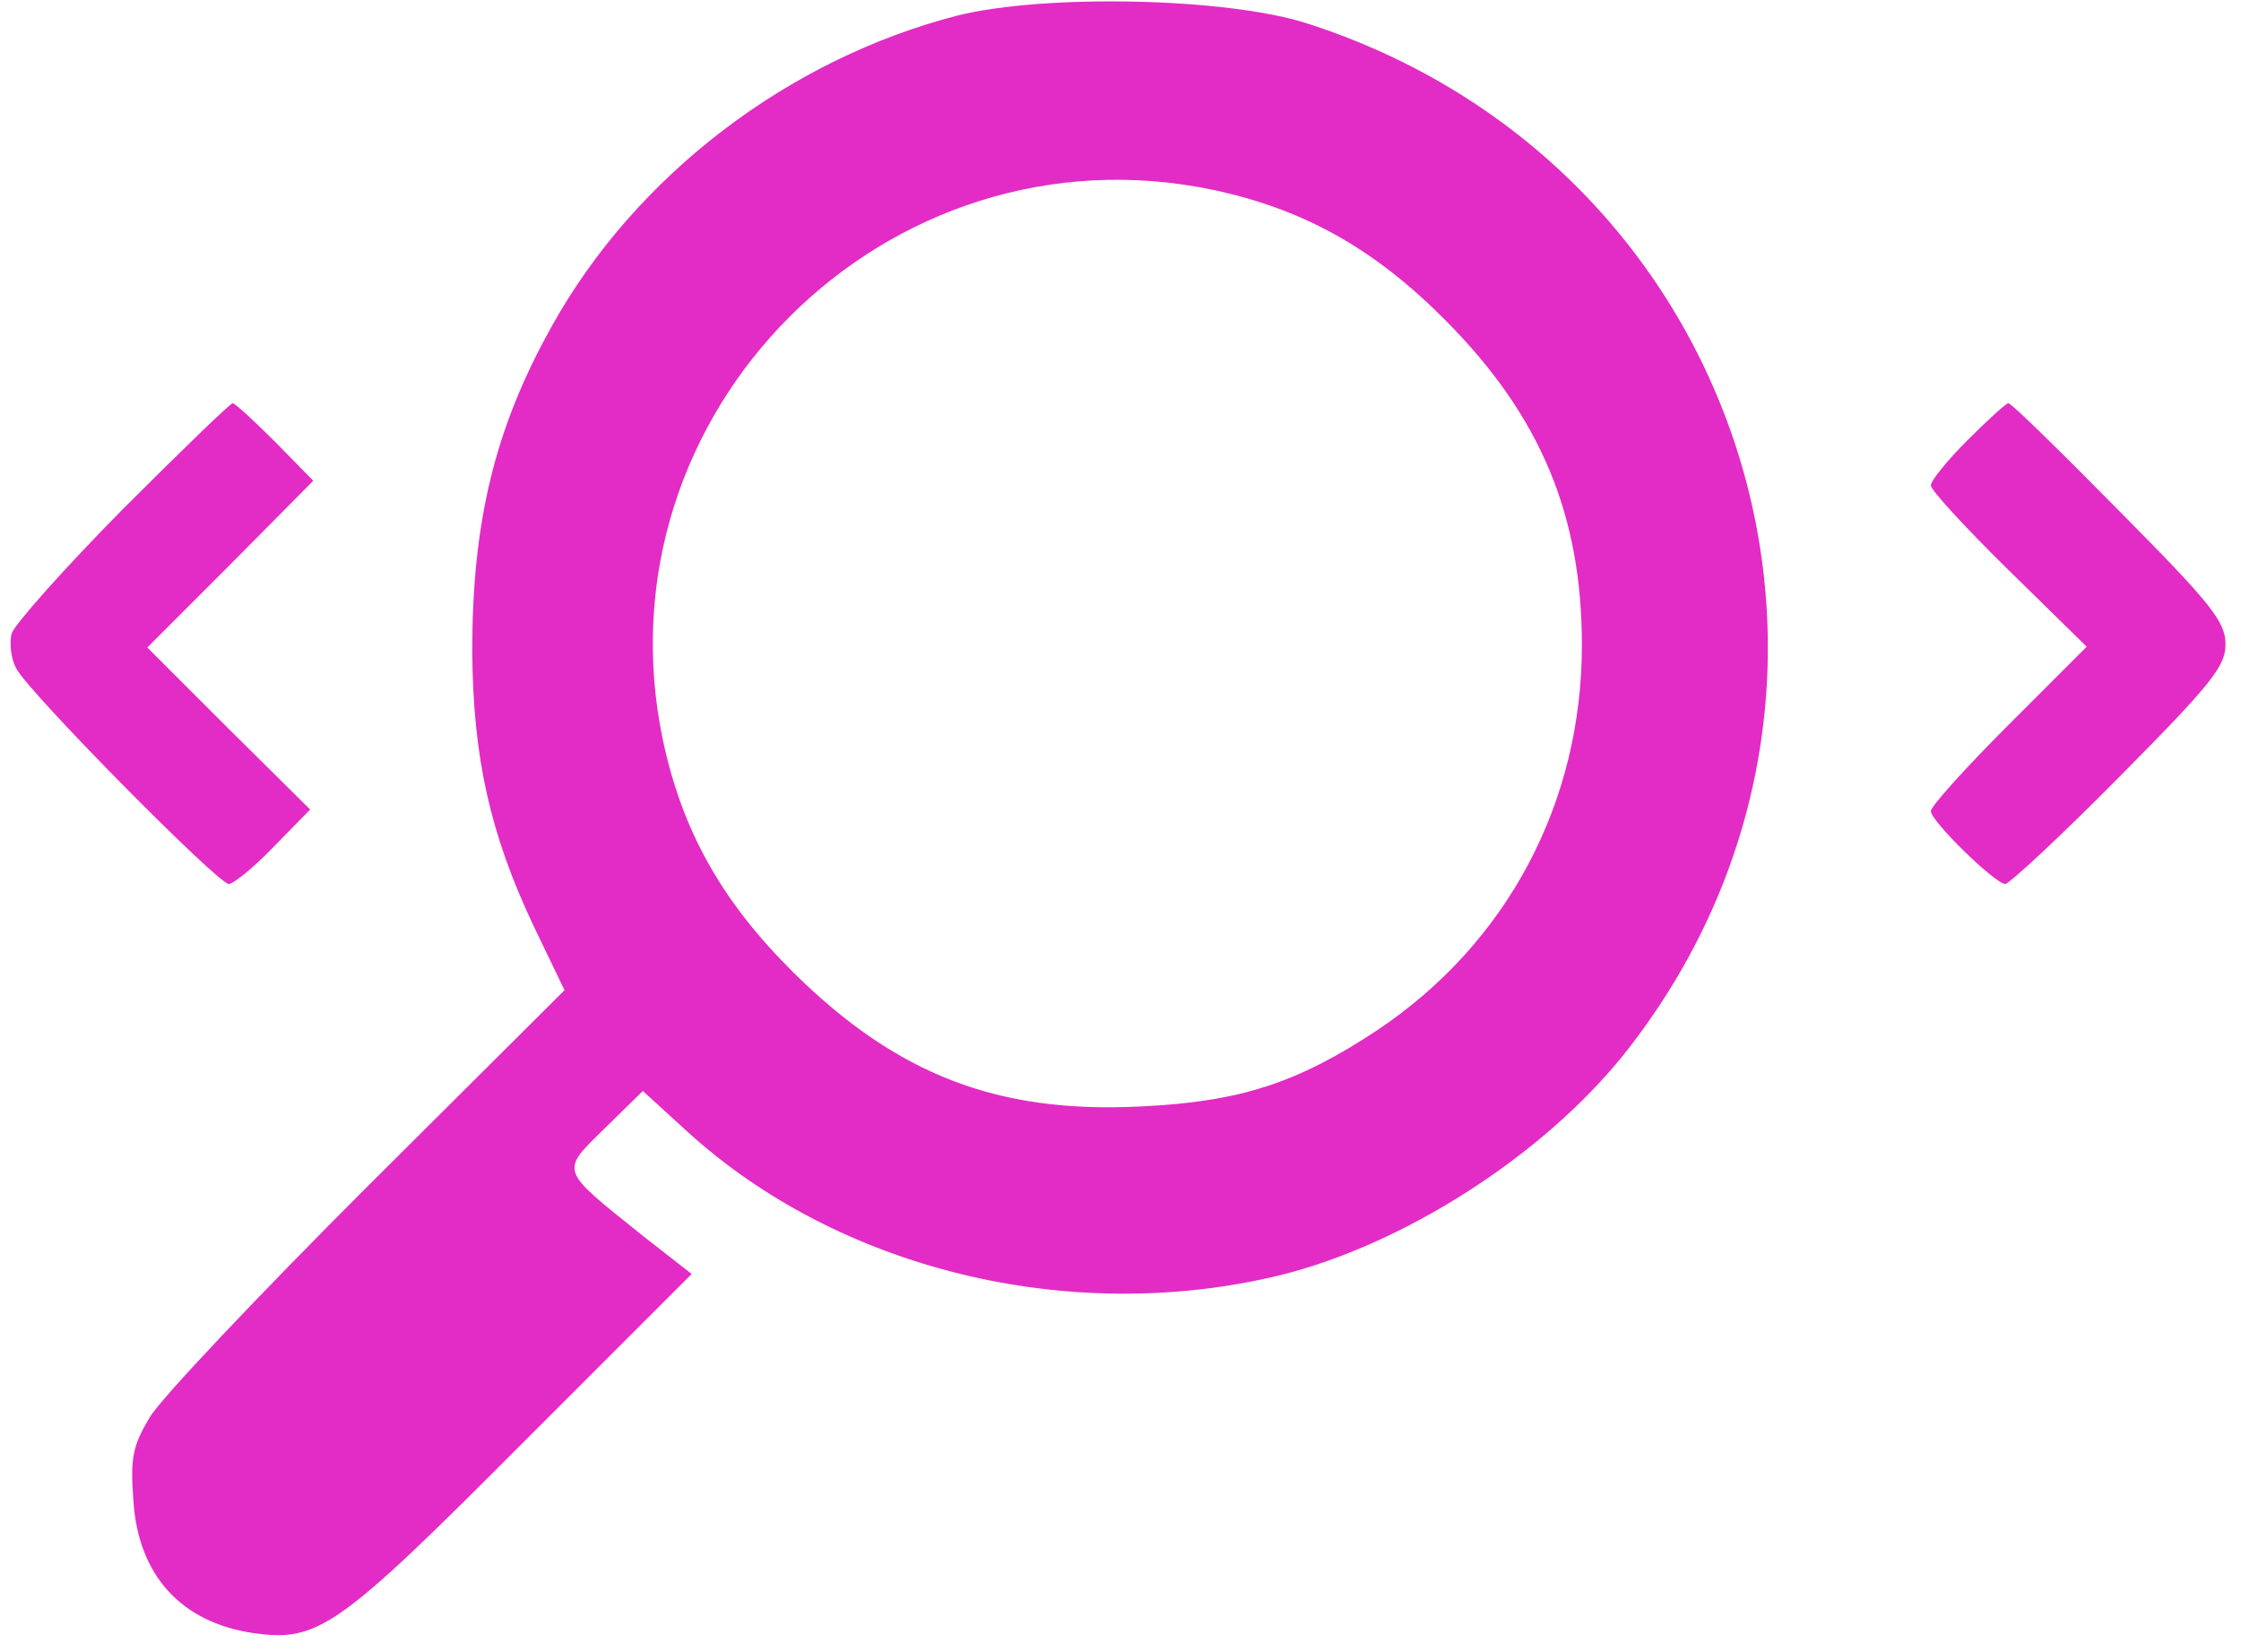
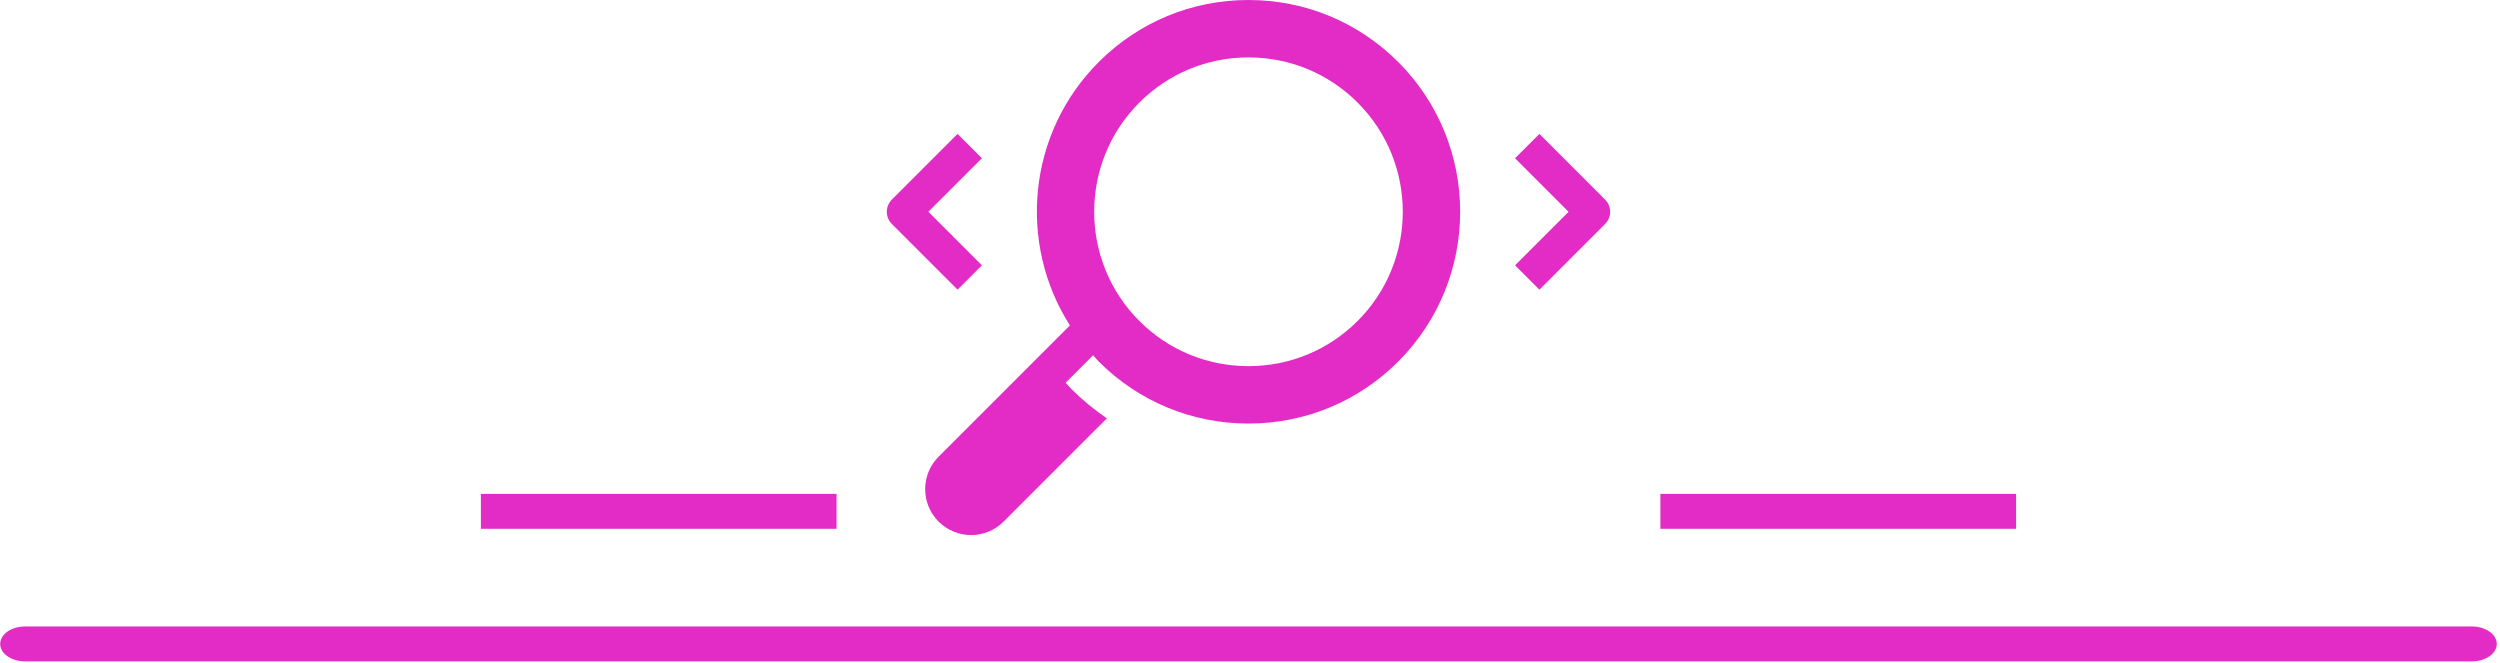
- <svg xmlns="http://www.w3.org/2000/svg" version="1.0" width="289pt" height="213pt" viewBox="0 0 289 213" preserveAspectRatio="xMidYMid meet">
-   <g transform="translate(0,213) scale(0.1,-0.1)" fill="#e22cc5" stroke="none">
-     <path d="M1235 2110 c-218 -56 -415 -206 -523 -400 -74 -132 -103 -253 -103 -420 1 -137 23 -236 80 -356 l39 -81 -255 -254 c-140 -140 -266 -273 -280 -297 -22 -37 -25 -52 -21 -107 6 -96 61 -157 154 -171 84 -12 109 5 347 244 l219 219 -64 50 c-107 86 -106 81 -48 138 l49 48 57 -52 c195 -178 493 -251 763 -186 160 39 340 154 445 285 371 466 162 1147 -409 1330 -103 33 -337 38 -450 10z m330 -225 c117 -25 208 -76 300 -169 122 -123 175 -251 175 -418 0 -203 -96 -384 -263 -496 -104 -69 -178 -93 -307 -99 -184 -9 -313 41 -446 172 -93 92 -144 183 -169 300 -89 422 288 799 710 710z" />
-     <path d="M158 1473 c-75 -76 -139 -148 -143 -160 -3 -12 -1 -33 6 -45 14 -29 260 -278 274 -278 6 0 32 21 58 48 l47 48 -105 104 -105 105 107 107 107 108 -49 50 c-27 27 -52 50 -55 50 -3 0 -67 -62 -142 -137z" />
-     <path d="M2537 1562 c-26 -26 -47 -52 -47 -58 0 -6 45 -55 100 -109 l101 -99 -101 -101 c-55 -55 -100 -105 -100 -111 0 -13 83 -94 96 -94 5 0 72 62 147 138 120 121 137 143 137 171 0 29 -17 51 -137 172 -75 76 -139 139 -143 139 -3 0 -27 -22 -53 -48z" />
+ <svg xmlns="http://www.w3.org/2000/svg" version="1.1" width="2000" height="530">
+   <g transform="matrix(1,0,0,1,-1.212121,-1.017206)">
+     <svg viewBox="0 0 396 181" data-background-color="#ffffff" preserveAspectRatio="xMidYMid meet" height="914" width="2000">
+       <defs />
+       <g id="tight-bounds" transform="matrix(1,0,0,1,0.24,0.2014379)">
+         <svg viewBox="0 0 395.52 180.597" height="180.597" width="395.52">
+           <g>
+             <svg viewBox="0 0 397.498 181.5" height="180.597" width="395.52">
+               <g>
+                 <rect width="397.498" height="5.559" x="0" y="99.744" fill="#e22cc5" opacity="1" stroke-width="0" stroke="transparent" fill-opacity="1" class="rect-o-0" data-fill-palette-color="secondary" rx="1%" id="o-0" data-palette-color="#e22cc5" />
+               </g>
+               <g transform="matrix(1,0,0,1,133.1631,0)">
+                 <svg viewBox="0 0 131.171 85.192" height="85.192" width="131.171">
+                   <g>
+                     <svg version="1.1" x="8" y="0" viewBox="0 0.015 100.001 73.97" enable-background="new 0 0 100 74" xml:space="preserve" width="115.171" height="85.192" class="icon-icon-0" data-fill-palette-color="accent" id="icon-0">
+                       <path fill="#e22cc5" d="M90.221 40.059l-3.367-3.367 7.399-7.398-7.399-7.4 3.367-3.367 9.082 9.083c0.93 0.93 0.93 2.438 0 3.367L90.221 40.059zM13.148 36.69l-7.4-7.398 7.4-7.399-3.367-3.367-9.084 9.082C0.251 28.054 0 28.66 0 29.292c0 0.631 0.251 1.237 0.697 1.683l9.084 9.082L13.148 36.69zM70.703 49.996C65.173 55.525 57.82 58.569 50 58.569s-15.172-3.044-20.703-8.573c-0.277-0.277-0.516-0.578-0.781-0.865l-3.794 3.795 0.014 0.006c0.264 0.282 0.498 0.58 0.772 0.854 1.522 1.522 3.175 2.869 4.911 4.065L16.143 72.125c-1.24 1.24-2.864 1.86-4.489 1.86s-3.251-0.62-4.489-1.86c-2.48-2.479-2.48-6.499 0-8.978l14.284-14.283 3.863-3.862c-7.205-11.321-5.887-26.541 3.985-36.412C34.826 3.06 42.18 0.015 50 0.015S65.173 3.06 70.703 8.589C82.118 20.005 82.118 38.579 70.703 49.996zM65.092 14.201c-4.031-4.03-9.391-6.25-15.092-6.25-5.7 0-11.06 2.22-15.092 6.25-8.319 8.32-8.319 21.86 0.001 30.183 4.03 4.028 9.391 6.248 15.09 6.248 5.701 0 11.061-2.22 15.092-6.248C73.413 36.062 73.413 22.522 65.092 14.201z" data-fill-palette-color="accent" />
+                     </svg>
+                   </g>
+                 </svg>
+               </g>
+               <g>
+                 <rect width="56.63" height="5.559" y="78.633" x="264.334" fill="#e22cc5" data-fill-palette-color="secondary" />
+                 <rect width="56.63" height="5.559" y="78.633" x="76.533" fill="#e22cc5" data-fill-palette-color="secondary" />
+               </g>
+             </svg>
+           </g>
+         </svg>
+         <rect width="395.52" height="105" fill="none" stroke="none" visibility="hidden" />
+       </g>
+     </svg>
  </g>
</svg>
